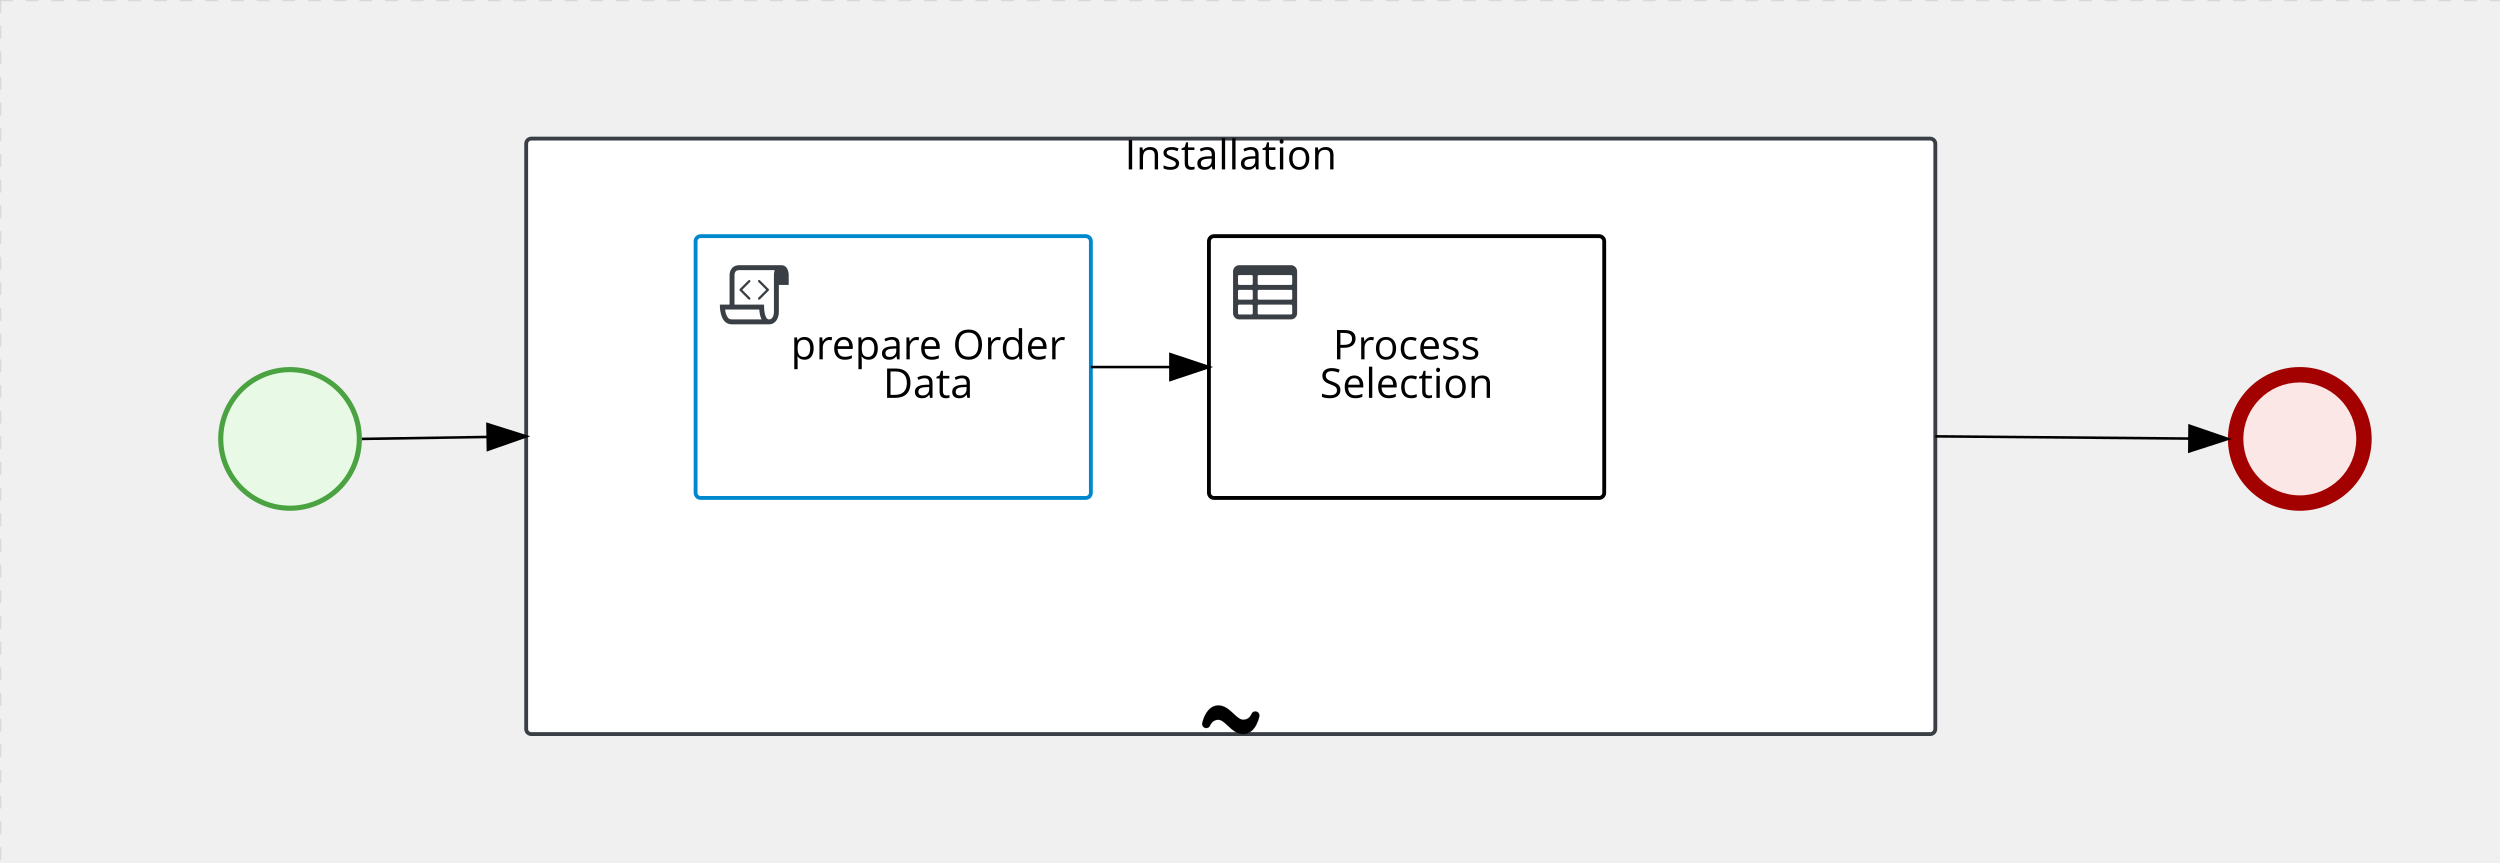
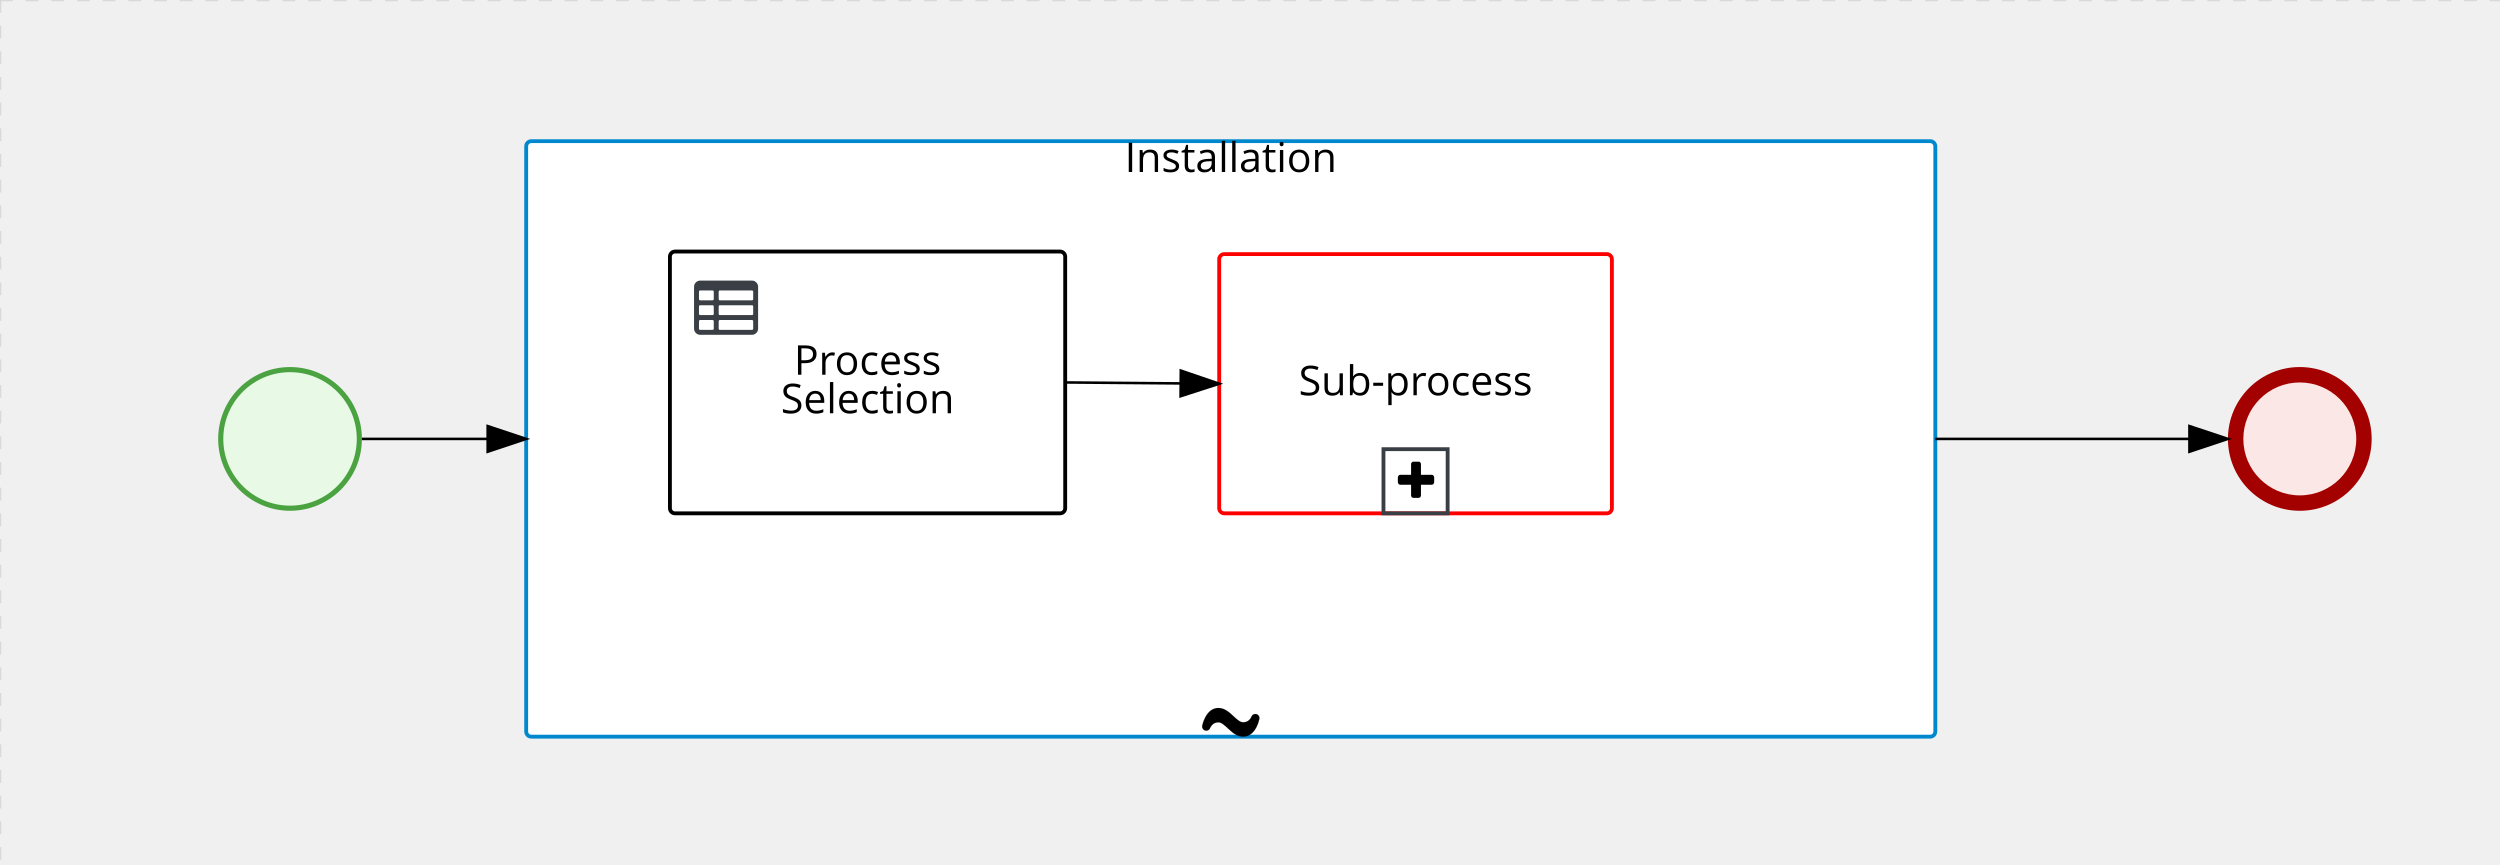
- <svg xmlns="http://www.w3.org/2000/svg" version="1.1" width="974" height="336" viewBox="0 0 974 336">
+ <svg xmlns="http://www.w3.org/2000/svg" version="1.1" width="974" height="337" viewBox="0 0 974 337">
  <defs />
  <g transform="matrix(1,0,0,1,0,0)">
    <g>
      <g>
        <g>
          <path fill="none" stroke="#d3d3d3" paint-order="fill stroke markers" d=" M 0 0 L 1200 0" stroke-miterlimit="10" stroke-opacity="0.8" stroke-dasharray="5" />
        </g>
        <g>
          <path fill="none" stroke="#d3d3d3" paint-order="fill stroke markers" d=" M 0 0 L 0 800" stroke-miterlimit="10" stroke-opacity="0.8" stroke-dasharray="5" />
        </g>
      </g>
      <g id="_EF70FC23-0ECA-4189-A097-E17DF87D973C" bpmn2nodeid="_EF70FC23-0ECA-4189-A097-E17DF87D973C" transform="matrix(1,0,0,1,868,143)">
        <g>
          <path fill="none" stroke="none" />
        </g>
        <g transform="matrix(0.125,0,0,0.125,0,0)">
          <g transform="matrix(1,0,0,1,0,0)">
            <path fill="#fce7e7" stroke="none" id="_EF70FC23-0ECA-4189-A097-E17DF87D973C?shapeType=BACKGROUND" paint-order="stroke fill markers" d=" M 0 0 M 444 224 C 444 263.9 434.2 300.8 414.4 334.5 C 394.7 368.2 368 394.9 334.4 414.5 C 300.8 434.1 263.9 444 224 444 C 184.1 444 147.2 434.2 113.5 414.4 C 79.8 394.7 53.1 368 33.5 334.4 C 13.9 300.8 4 263.9 4 224 C 4 184.1 13.8 147.2 33.6 113.5 C 53.4 79.8 80.1 53.1 113.6 33.5 C 147.1 13.9 184.1 4 224 4 C 263.9 4 300.8 13.8 334.5 33.6 C 368.2 53.4 394.9 80.1 414.5 113.6 C 434.1 147.1 444 184.1 444 224 Z" />
          </g>
          <g>
            <g transform="matrix(1,0,0,1,0,0)">
              <g transform="matrix(1,0,0,1,0,0)">
                <path fill="#a30000" stroke="none" id="_EF70FC23-0ECA-4189-A097-E17DF87D973C?shapeType=BORDER&amp;renderType=FILL" paint-order="stroke fill markers" d=" M 0 0 M 224 0 C 100.3 0 0 100.3 0 224 C 0 347.7 100.3 448 224 448 C 347.7 448 448 347.7 448 224 C 448 100.3 347.7 0 224 0 Z M 0 0 M 224 400 C 126.8 400 48 321.2 48 224 C 48 126.8 126.8 48 224 48 C 321.2 48 400 126.8 400 224 C 400 321.2 321.2 400 224 400 Z" />
              </g>
            </g>
          </g>
        </g>
        <g transform="matrix(1,0,0,1,28,61)" />
      </g>
-       <g id="_0B1D28A9-7DA9-4883-8F5E-5F7403BD6220" bpmn2nodeid="_0B1D28A9-7DA9-4883-8F5E-5F7403BD6220" transform="matrix(1,0,0,1,205,54)">
-         <g>
-           <path fill="none" stroke="none" />
-         </g>
-         <g transform="matrix(1,0,0,1,0,0)">
-           <path fill="#ffffff" stroke="none" id="_0B1D28A9-7DA9-4883-8F5E-5F7403BD6220?shapeType=BACKGROUND" paint-order="stroke fill markers" d=" M 2 0 L 547 0 L 547 0 A 2 2 0 0 1 549 2 L 549 230 L 549 230 A 2 2 0 0 1 547 232 L 2 232 L 2 232 A 2 2 0 0 1 0 230 L 0 2 L 0 2 A 2 2 0 0 1 2 0 Z" />
-         </g>
-         <g transform="matrix(1,0,0,1,0,0)">
-           <path fill="none" stroke="rgb(57,63,68)" id="_0B1D28A9-7DA9-4883-8F5E-5F7403BD6220?shapeType=BORDER&amp;renderType=STROKE" paint-order="fill stroke markers" d=" M 2 0 L 547 0 L 547 0 A 2 2 0 0 1 549 2 L 549 230 L 549 230 A 2 2 0 0 1 547 232 L 2 232 L 2 232 A 2 2 0 0 1 0 230 L 0 2 L 0 2 A 2 2 0 0 1 2 0 Z" stroke-miterlimit="10" stroke-width="1.5" stroke-dasharray="" />
-         </g>
-         <g transform="matrix(1,0,0,1,-21.7125,6.225)">
-           <g transform="matrix(0.05,0,0,0.05,285,209)">
-             <g transform="matrix(1,0,0,1,0,0)">
-               <path fill="#000000" stroke="#000000" id="_0B1D28A9-7DA9-4883-8F5E-5F7403BD6220undefined" paint-order="fill stroke markers" d=" M 0 0 M 421.5 159.5 C 405.6 156.4 390.1 165.8 385.1 180.8 L 385.1 180.8 L 385.2 180.5 C 385.2 180.6 380.9 192.3 370.3 203.4 C 357.3 217 341.1 223.6 320.7 223.6 C 296.6 223.6 271.8 200.6 245.6 176.2 C 213.3 146.2 176.8 112.1 128.2 112.1 C 98.7 112.1 57 124.9 25.3 185.7 C 8.7 217.6 2.3 249.2 2 250.6 L 2 250.7 C 1.9 251.1 1.8 251.6 1.8 252 C 1.8 252.1 1.8 252.2 1.8 252.3 C 1.7 252.7 1.7 253.2 1.6 253.6 C 1.6 253.7 1.6 253.8 1.6 253.9 C 1.6 254.3 1.5 254.8 1.5 255.2 C 1.5 255.3 1.5 255.4 1.5 255.5 C 1.5 255.9 1.5 256.3 1.5 256.6 C 1.5 256.8 1.5 256.9 1.5 257.1 C 1.5 257.4 1.5 257.7 1.5 258 C 1.5 258.2 1.5 258.5 1.5 258.7 C 1.5 258.9 1.5 259.2 1.6 259.4 C 1.6 259.7 1.6 260 1.7 260.3 C 1.7 260.4 1.7 260.6 1.8 260.7 C 1.8 261.1 1.9 261.5 2 261.9 L 2 262 C 4.1 274.7 13.9 285.5 27.3 288.1 C 29.4 288.5 31.5 288.7 33.6 288.7 C 47.2 288.7 59.5 280 63.9 267 C 64.5 265.6 68.8 255.6 77.6 245.8 C 90.9 231.1 107.5 224 128.4 224 C 151.8 224 176.3 246.8 202.2 270.9 C 234.7 301.2 271.6 335.5 320.9 335.5 C 345.5 335.5 367.8 327 387.4 310.2 C 401.4 298.2 413.8 281.9 424.1 261.9 C 440.6 230 446.8 198.3 447 196.9 C 450.3 179.6 438.9 162.8 421.5 159.5 Z" stroke-miterlimit="10" stroke-dasharray="" />
-             </g>
-           </g>
-         </g>
-         <g transform="matrix(1,0,0,1,233.1836,0)">
-           <text fill="#000000" stroke="none" font-family="Open Sans" font-size="12pt" font-style="normal" font-weight="normal" text-decoration="normal" x="41.316" y="12" text-anchor="middle" dominant-baseline="alphabetic">Installation</text>
-         </g>
-         <g id="_7D34E5EE-86DE-40AA-8B07-371B3AC2BA39" bpmn2nodeid="_7D34E5EE-86DE-40AA-8B07-371B3AC2BA39" transform="matrix(1,0,0,1,266,38)">
-           <g>
-             <path fill="none" stroke="none" />
-           </g>
-           <g transform="matrix(1,0,0,1,0,0)">
-             <path fill="#ffffff" stroke="none" id="_7D34E5EE-86DE-40AA-8B07-371B3AC2BA39?shapeType=BACKGROUND" paint-order="stroke fill markers" d=" M 2 0 L 152 0 L 152 0 A 2 2 0 0 1 154 2 L 154 100 L 154 100 A 2 2 0 0 1 152 102 L 2 102 L 2 102 A 2 2 0 0 1 0 100 L 0 2 L 0 2 A 2 2 0 0 1 2 0 Z" />
-           </g>
-           <g transform="matrix(1,0,0,1,0,0)">
-             <path fill="none" stroke="#000000" id="_7D34E5EE-86DE-40AA-8B07-371B3AC2BA39?shapeType=BORDER&amp;renderType=STROKE" paint-order="fill stroke markers" d=" M 2 0 L 152 0 L 152 0 A 2 2 0 0 1 154 2 L 154 100 L 154 100 A 2 2 0 0 1 152 102 L 2 102 L 2 102 A 2 2 0 0 1 0 100 L 0 2 L 0 2 A 2 2 0 0 1 2 0 Z" stroke-miterlimit="10" stroke-width="1.5" stroke-dasharray="" />
-           </g>
-           <g>
-             <g transform="matrix(0.06,0,0,0.06,9.4,9.4)">
-               <g transform="matrix(1,0,0,1,0,0)">
-                 <path fill="#393f44" stroke="none" id="_7D34E5EE-86DE-40AA-8B07-371B3AC2BA39undefined" paint-order="stroke fill markers" d=" M 0 0 M 128 344 L 128 296 C 128 293.7 127.2 291.8 125.8 290.2 C 124.4 288.6 122.4 288 120 288 L 40 288 C 37.7 288 35.8 288.8 34.2 290.2 C 32.6 291.6 32 293.7 32 296 L 32 344 C 32 346.3 32.8 348.2 34.2 349.8 C 35.6 351.4 37.6 352 40 352 L 120 352 C 122.3 352 124.2 351.2 125.8 349.8 C 127.4 348.4 128 346.3 128 344 Z M 0 0 M 128 248 L 128 200 C 128 197.7 127.2 195.8 125.8 194.2 C 124.4 192.6 122.4 192 120 192 L 40 192 C 37.7 192 35.8 192.8 34.2 194.2 C 32.6 195.6 32 197.7 32 200 L 32 248 C 32 250.3 32.8 252.2 34.2 253.8 C 35.6 255.4 37.6 256 40 256 L 120 256 C 122.3 256 124.2 255.2 125.8 253.8 C 127.4 252.4 128 250.3 128 248 Z M 0 0 M 376 352 C 378.3 352 380.2 351.2 381.8 349.8 C 383.4 348.4 384 346.4 384 344 L 384 296 C 384 293.7 383.2 291.8 381.8 290.2 C 380.4 288.6 378.4 288 376 288 L 168 288 C 165.7 288 163.8 288.8 162.2 290.2 C 160.6 291.6 160 293.6 160 296 L 160 344 C 160 346.3 160.8 348.2 162.2 349.8 C 163.6 351.4 165.6 352 168 352 L 376 352 Z M 0 0 M 128 152 L 128 104 C 128 101.7 127.2 99.8 125.8 98.2 C 124.4 96.6 122.3 96 120 96 L 40 96 C 37.7 96 35.8 96.8 34.2 98.2 C 32.6 99.6 32 101.7 32 104 L 32 152 C 32 154.3 32.8 156.2 34.2 157.8 C 35.6 159.4 37.6 160 40 160 L 120 160 C 122.3 160 124.2 159.2 125.8 157.8 C 127.4 156.4 128 154.3 128 152 Z M 0 0 M 376 256 C 378.3 256 380.2 255.2 381.8 253.8 C 383.4 252.4 384 250.4 384 248 L 384 200 C 384 197.7 383.2 195.8 381.8 194.2 C 380.4 192.6 378.4 192 376 192 L 168 192 C 165.7 192 163.8 192.8 162.2 194.2 C 160.6 195.6 160 197.6 160 200 L 160 248 C 160 250.3 160.8 252.2 162.2 253.8 C 163.6 255.4 165.6 256 168 256 L 376 256 Z M 0 0 M 376 160 C 378.3 160 380.2 159.2 381.8 157.8 C 383.4 156.4 384 154.4 384 152 L 384 104 C 384 101.7 383.2 99.8 381.8 98.2 C 380.4 96.6 378.3 96 376 96 L 168 96 C 165.7 96 163.8 96.8 162.2 98.2 C 160.6 99.6 160 101.6 160 104 L 160 152 C 160 154.3 160.8 156.2 162.2 157.8 C 163.6 159.4 165.6 160 168 160 L 376 160 Z M 0 0 M 416 72 L 416 344 C 416 355 412.1 364.4 404.2 372.2 C 396.3 380 387 384 376 384 L 40 384 C 29 384 19.6 380.1 11.8 372.2 C 4 364.3 0 355 0 344 L 0 72 C 0 61 3.9 51.6 11.8 43.8 C 19.7 36 29 32 40 32 L 376 32 C 387 32 396.4 35.9 404.2 43.8 C 412 51.7 416 61 416 72 Z" />
-               </g>
-             </g>
-           </g>
-           <g transform="matrix(1,0,0,1,43.21094,36)">
-             <text fill="#000000" stroke="none" font-family="Open Sans" font-size="12pt" font-style="normal" font-weight="normal" text-decoration="normal" x="33.789" y="12" text-anchor="middle" dominant-baseline="alphabetic">Process  </text>
-             <text fill="#000000" stroke="none" font-family="Open Sans" font-size="12pt" font-style="normal" font-weight="normal" text-decoration="normal" x="33.789" y="27" text-anchor="middle" dominant-baseline="alphabetic">Selection</text>
-           </g>
-         </g>
-         <g id="_BA1B885C-1DED-4558-862B-AB0FBD1BFD21" bpmn2nodeid="_BA1B885C-1DED-4558-862B-AB0FBD1BFD21" transform="matrix(1,0,0,1,66,38)">
-           <g>
-             <path fill="none" stroke="none" />
-           </g>
-           <g transform="matrix(1,0,0,1,0,0)">
-             <path fill="#ffffff" stroke="none" id="_BA1B885C-1DED-4558-862B-AB0FBD1BFD21?shapeType=BACKGROUND" paint-order="stroke fill markers" d=" M 2 0 L 152 0 L 152 0 A 2 2 0 0 1 154 2 L 154 100 L 154 100 A 2 2 0 0 1 152 102 L 2 102 L 2 102 A 2 2 0 0 1 0 100 L 0 2 L 0 2 A 2 2 0 0 1 2 0 Z" />
-           </g>
-           <g transform="matrix(1,0,0,1,0,0)">
-             <path fill="none" stroke="rgb(0,136,206)" id="_BA1B885C-1DED-4558-862B-AB0FBD1BFD21?shapeType=BORDER&amp;renderType=STROKE" paint-order="fill stroke markers" d=" M 2 0 L 152 0 L 152 0 A 2 2 0 0 1 154 2 L 154 100 L 154 100 A 2 2 0 0 1 152 102 L 2 102 L 2 102 A 2 2 0 0 1 0 100 L 0 2 L 0 2 A 2 2 0 0 1 2 0 Z" stroke-miterlimit="10" stroke-width="1.5" stroke-dasharray="" />
-           </g>
-           <g>
-             <g transform="matrix(0.06,0,0,0.06,9.4,9.4)">
-               <g transform="matrix(1,0,0,1,0,0)">
-                 <path fill="#393f44" stroke="none" id="_BA1B885C-1DED-4558-862B-AB0FBD1BFD21undefined" paint-order="stroke fill markers" d=" M 0 0 M 197.3 130.2 C 194.4 127.3 189.6 127.3 186.7 130.2 L 130.2 186.7 C 127.3 189.6 127.3 194.4 130.2 197.3 L 186.7 253.8 C 188.1 255.3 190.1 256 192 256 C 193.9 256 195.9 255.3 197.3 253.7 C 200.2 250.8 200.2 246 197.3 243.1 L 146.2 192 L 197.3 140.8 C 200.2 137.9 200.2 133.1 197.3 130.2 Z" />
-               </g>
-               <g transform="matrix(1,0,0,1,0,0)">
-                 <path fill="#393f44" stroke="none" id="_BA1B885C-1DED-4558-862B-AB0FBD1BFD21undefined" paint-order="stroke fill markers" d=" M 0 0 M 261.3 130.2 C 258.4 127.3 253.6 127.3 250.7 130.2 C 247.8 133.1 247.8 137.9 250.7 140.8 L 301.8 191.9 L 250.7 243 C 247.8 245.9 247.8 250.7 250.7 253.6 C 252.1 255.3 254.1 256 256 256 C 257.9 256 259.9 255.3 261.3 253.8 L 317.8 197.3 C 320.7 194.4 320.7 189.6 317.8 186.7 L 261.3 130.2 Z" />
-               </g>
-               <g transform="matrix(1,0,0,1,0,0)">
-                 <path fill="#393f44" stroke="none" id="_BA1B885C-1DED-4558-862B-AB0FBD1BFD21undefined" paint-order="stroke fill markers" d=" M 0 0 M 400 32 C 400 32 152.8 32 128 32 C 62 32 64 96 64 96 L 64 288 L 1 288 C 1 288 -4 416 78 416 L 320 416 C 368 416 384 368 384 336 C 384 314.2 384 224.4 384 160 L 448 160 L 448 96 C 448 96 449 32 400 32 Z M 0 0 M 78 383.9 C 68.5 383.9 61.6 381.1 55.5 374.9 C 43.4 362.4 37.5 339.6 34.9 320 L 256.9 320 C 257.1 322.7 257.3 325.4 257.6 328.2 C 260 351.6 264.7 370.1 271.9 383.9 L 78 383.9 L 78 383.9 Z M 0 0 M 352 336 C 352 345.9 349.6 360.3 342.9 371 C 337.2 380.1 330.4 384 320 384 C 285 384 288 288 288 288 L 96 288 L 96 96 L 96 95.9 L 96 95.1 C 96 90.6 97.6 78.3 104.7 71.2 C 106.5 69.4 111.9 64 128 64 L 356.5 64 C 354.4 72.8 352.8 81.8 352.2 89.9 C 352.2 90.5 352.1 91.1 352.1 91.7 C 352.1 92 352.1 92.3 352.1 92.6 C 352 94.8 352 96 352 96 L 352 160 L 352 336 Z" />
-               </g>
-             </g>
-           </g>
-           <g transform="matrix(1,0,0,1,35,36)">
-             <text fill="#000000" stroke="none" font-family="Open Sans" font-size="12pt" font-style="normal" font-weight="normal" text-decoration="normal" x="55.59" y="12" text-anchor="middle" dominant-baseline="alphabetic">prepare Order </text>
-             <text fill="#000000" stroke="none" font-family="Open Sans" font-size="12pt" font-style="normal" font-weight="normal" text-decoration="normal" x="55.59" y="27" text-anchor="middle" dominant-baseline="alphabetic">         Data         </text>
-           </g>
-         </g>
-       </g>
      <g id="_F7CE4A2A-03DF-4857-86C9-31D23C67BA7E" bpmn2nodeid="_F7CE4A2A-03DF-4857-86C9-31D23C67BA7E" transform="matrix(1,0,0,1,85,143)">
        <g>
          <path fill="none" stroke="none" />
        </g>
        <g transform="matrix(0.125,0,0,0.125,0,0)">
          <g transform="matrix(1,0,0,1,0,0)">
            <path fill="#e8fae6" stroke="none" id="_F7CE4A2A-03DF-4857-86C9-31D23C67BA7E?shapeType=BACKGROUND" paint-order="stroke fill markers" d=" M 0 0 M 444 224 C 444 263.9 434.2 300.8 414.4 334.5 C 394.7 368.2 368 394.9 334.4 414.5 C 300.8 434.1 263.9 444 224 444 C 184.1 444 147.2 434.2 113.5 414.4 C 79.8 394.7 53.1 368 33.5 334.4 C 13.9 300.8 4 263.9 4 224 C 4 184.1 13.8 147.2 33.6 113.5 C 53.4 79.8 80.1 53.1 113.6 33.5 C 147.1 13.9 184.1 4 224 4 C 263.9 4 300.8 13.8 334.5 33.6 C 368.2 53.4 394.9 80.1 414.5 113.6 C 434.1 147.1 444 184.1 444 224 Z" />
          </g>
          <g>
            <g transform="matrix(1,0,0,1,0,0)">
              <g transform="matrix(1,0,0,1,0,0)">
                <path fill="#4aa241" stroke="none" id="_F7CE4A2A-03DF-4857-86C9-31D23C67BA7E?shapeType=BORDER&amp;renderType=FILL" paint-order="stroke fill markers" d=" M 0 0 M 224 0 C 100.3 0 0 100.3 0 224 C 0 347.7 100.3 448 224 448 C 347.7 448 448 347.7 448 224 C 448 100.3 347.7 0 224 0 Z M 0 0 M 224 432 C 109.1 432 16 338.9 16 224 C 16 109.1 109.1 16 224 16 C 338.9 16 432 109.1 432 224 C 432 338.9 338.9 432 224 432 Z" />
              </g>
            </g>
          </g>
        </g>
        <g transform="matrix(1,0,0,1,28,61)" />
      </g>
-       <g id="_7E310905-B7A3-41A4-B01B-E2AB0501438E" bpmn2nodeid="_7E310905-B7A3-41A4-B01B-E2AB0501438E">
+       <g transform="matrix(1,0,0,1,868,143)" />
+       <g transform="matrix(1,0,0,1,85,143)" />
+       <g id="_0B1D28A9-7DA9-4883-8F5E-5F7403BD6220" bpmn2nodeid="_0B1D28A9-7DA9-4883-8F5E-5F7403BD6220" transform="matrix(1,0,0,1,205,55)">
        <g>
-           <path fill="none" stroke="#000000" paint-order="fill stroke markers" d=" M 141 171 L 190.002 170.234" stroke-miterlimit="10" stroke-dasharray="" />
+           <path fill="none" stroke="none" />
+         </g>
+         <g transform="matrix(1,0,0,1,0,0)">
+           <path fill="#ffffff" stroke="none" id="_0B1D28A9-7DA9-4883-8F5E-5F7403BD6220?shapeType=BACKGROUND" paint-order="stroke fill markers" d=" M 2 0 L 547 0 L 547 0 A 2 2 0 0 1 549 2 L 549 230 L 549 230 A 2 2 0 0 1 547 232 L 2 232 L 2 232 A 2 2 0 0 1 0 230 L 0 2 L 0 2 A 2 2 0 0 1 2 0 Z" />
+         </g>
+         <g transform="matrix(1,0,0,1,0,0)">
+           <path fill="none" stroke="rgb(0,136,206)" id="_0B1D28A9-7DA9-4883-8F5E-5F7403BD6220?shapeType=BORDER&amp;renderType=STROKE" paint-order="fill stroke markers" d=" M 2 0 L 547 0 L 547 0 A 2 2 0 0 1 549 2 L 549 230 L 549 230 A 2 2 0 0 1 547 232 L 2 232 L 2 232 A 2 2 0 0 1 0 230 L 0 2 L 0 2 A 2 2 0 0 1 2 0 Z" stroke-miterlimit="10" stroke-width="1.5" stroke-dasharray="" />
+         </g>
+         <g transform="matrix(1,0,0,1,-21.7125,6.225)">
+           <g transform="matrix(0.05,0,0,0.05,285,209)">
+             <g transform="matrix(1,0,0,1,0,0)">
+               <path fill="#000000" stroke="#000000" id="_0B1D28A9-7DA9-4883-8F5E-5F7403BD6220undefined" paint-order="fill stroke markers" d=" M 0 0 M 421.5 159.5 C 405.6 156.4 390.1 165.8 385.1 180.8 L 385.1 180.8 L 385.2 180.5 C 385.2 180.6 380.9 192.3 370.3 203.4 C 357.3 217 341.1 223.6 320.7 223.6 C 296.6 223.6 271.8 200.6 245.6 176.2 C 213.3 146.2 176.8 112.1 128.2 112.1 C 98.7 112.1 57 124.9 25.3 185.7 C 8.7 217.6 2.3 249.2 2 250.6 L 2 250.7 C 1.9 251.1 1.8 251.6 1.8 252 C 1.8 252.1 1.8 252.2 1.8 252.3 C 1.7 252.7 1.7 253.2 1.6 253.6 C 1.6 253.7 1.6 253.8 1.6 253.9 C 1.6 254.3 1.5 254.8 1.5 255.2 C 1.5 255.3 1.5 255.4 1.5 255.5 C 1.5 255.9 1.5 256.3 1.5 256.6 C 1.5 256.8 1.5 256.9 1.5 257.1 C 1.5 257.4 1.5 257.7 1.5 258 C 1.5 258.2 1.5 258.5 1.5 258.7 C 1.5 258.9 1.5 259.2 1.6 259.4 C 1.6 259.7 1.6 260 1.7 260.3 C 1.7 260.4 1.7 260.6 1.8 260.7 C 1.8 261.1 1.9 261.5 2 261.9 L 2 262 C 4.1 274.7 13.9 285.5 27.3 288.1 C 29.4 288.5 31.5 288.7 33.6 288.7 C 47.2 288.7 59.5 280 63.9 267 C 64.5 265.6 68.8 255.6 77.6 245.8 C 90.9 231.1 107.5 224 128.4 224 C 151.8 224 176.3 246.8 202.2 270.9 C 234.7 301.2 271.6 335.5 320.9 335.5 C 345.5 335.5 367.8 327 387.4 310.2 C 401.4 298.2 413.8 281.9 424.1 261.9 C 440.6 230 446.8 198.3 447 196.9 C 450.3 179.6 438.9 162.8 421.5 159.5 Z" stroke-miterlimit="10" stroke-dasharray="" />
+             </g>
+           </g>
+         </g>
+         <g transform="matrix(1,0,0,1,233.1836,0)">
+           <text fill="#000000" stroke="none" font-family="Open Sans" font-size="12pt" font-style="normal" font-weight="normal" text-decoration="normal" x="41.316" y="12" text-anchor="middle" dominant-baseline="alphabetic">Installation</text>
+         </g>
+         <g id="_7D34E5EE-86DE-40AA-8B07-371B3AC2BA39" bpmn2nodeid="_7D34E5EE-86DE-40AA-8B07-371B3AC2BA39" transform="matrix(1,0,0,1,56,43)">
+           <g>
+             <path fill="none" stroke="none" />
+           </g>
+           <g transform="matrix(1,0,0,1,0,0)">
+             <path fill="#ffffff" stroke="none" id="_7D34E5EE-86DE-40AA-8B07-371B3AC2BA39?shapeType=BACKGROUND" paint-order="stroke fill markers" d=" M 2 0 L 152 0 L 152 0 A 2 2 0 0 1 154 2 L 154 100 L 154 100 A 2 2 0 0 1 152 102 L 2 102 L 2 102 A 2 2 0 0 1 0 100 L 0 2 L 0 2 A 2 2 0 0 1 2 0 Z" />
+           </g>
+           <g transform="matrix(1,0,0,1,0,0)">
+             <path fill="none" stroke="rgb(0,0,0)" id="_7D34E5EE-86DE-40AA-8B07-371B3AC2BA39?shapeType=BORDER&amp;renderType=STROKE" paint-order="fill stroke markers" d=" M 2 0 L 152 0 L 152 0 A 2 2 0 0 1 154 2 L 154 100 L 154 100 A 2 2 0 0 1 152 102 L 2 102 L 2 102 A 2 2 0 0 1 0 100 L 0 2 L 0 2 A 2 2 0 0 1 2 0 Z" stroke-miterlimit="10" stroke-width="1.5" stroke-dasharray="" />
+           </g>
+           <g>
+             <g transform="matrix(0.06,0,0,0.06,9.4,9.4)">
+               <g transform="matrix(1,0,0,1,0,0)">
+                 <path fill="#393f44" stroke="none" id="_7D34E5EE-86DE-40AA-8B07-371B3AC2BA39undefined" paint-order="stroke fill markers" d=" M 0 0 M 128 344 L 128 296 C 128 293.7 127.2 291.8 125.8 290.2 C 124.4 288.6 122.4 288 120 288 L 40 288 C 37.7 288 35.8 288.8 34.2 290.2 C 32.6 291.6 32 293.7 32 296 L 32 344 C 32 346.3 32.8 348.2 34.2 349.8 C 35.6 351.4 37.6 352 40 352 L 120 352 C 122.3 352 124.2 351.2 125.8 349.8 C 127.4 348.4 128 346.3 128 344 Z M 0 0 M 128 248 L 128 200 C 128 197.7 127.2 195.8 125.8 194.2 C 124.4 192.6 122.4 192 120 192 L 40 192 C 37.7 192 35.8 192.8 34.2 194.2 C 32.6 195.6 32 197.7 32 200 L 32 248 C 32 250.3 32.8 252.2 34.2 253.8 C 35.6 255.4 37.6 256 40 256 L 120 256 C 122.3 256 124.2 255.2 125.8 253.8 C 127.4 252.4 128 250.3 128 248 Z M 0 0 M 376 352 C 378.3 352 380.2 351.2 381.8 349.8 C 383.4 348.4 384 346.4 384 344 L 384 296 C 384 293.7 383.2 291.8 381.8 290.2 C 380.4 288.6 378.4 288 376 288 L 168 288 C 165.7 288 163.8 288.8 162.2 290.2 C 160.6 291.6 160 293.6 160 296 L 160 344 C 160 346.3 160.8 348.2 162.2 349.8 C 163.6 351.4 165.6 352 168 352 L 376 352 Z M 0 0 M 128 152 L 128 104 C 128 101.7 127.2 99.8 125.8 98.2 C 124.4 96.6 122.3 96 120 96 L 40 96 C 37.7 96 35.8 96.8 34.2 98.2 C 32.6 99.6 32 101.7 32 104 L 32 152 C 32 154.3 32.8 156.2 34.2 157.8 C 35.6 159.4 37.6 160 40 160 L 120 160 C 122.3 160 124.2 159.2 125.8 157.8 C 127.4 156.4 128 154.3 128 152 Z M 0 0 M 376 256 C 378.3 256 380.2 255.2 381.8 253.8 C 383.4 252.4 384 250.4 384 248 L 384 200 C 384 197.7 383.2 195.8 381.8 194.2 C 380.4 192.6 378.4 192 376 192 L 168 192 C 165.7 192 163.8 192.8 162.2 194.2 C 160.6 195.6 160 197.6 160 200 L 160 248 C 160 250.3 160.8 252.2 162.2 253.8 C 163.6 255.4 165.6 256 168 256 L 376 256 Z M 0 0 M 376 160 C 378.3 160 380.2 159.2 381.8 157.8 C 383.4 156.4 384 154.4 384 152 L 384 104 C 384 101.7 383.2 99.8 381.8 98.2 C 380.4 96.6 378.3 96 376 96 L 168 96 C 165.7 96 163.8 96.8 162.2 98.2 C 160.6 99.6 160 101.6 160 104 L 160 152 C 160 154.3 160.8 156.2 162.2 157.8 C 163.6 159.4 165.6 160 168 160 L 376 160 Z M 0 0 M 416 72 L 416 344 C 416 355 412.1 364.4 404.2 372.2 C 396.3 380 387 384 376 384 L 40 384 C 29 384 19.6 380.1 11.8 372.2 C 4 364.3 0 355 0 344 L 0 72 C 0 61 3.9 51.6 11.8 43.8 C 19.7 36 29 32 40 32 L 376 32 C 387 32 396.4 35.9 404.2 43.8 C 412 51.7 416 61 416 72 Z" />
+               </g>
+             </g>
+           </g>
+           <g transform="matrix(1,0,0,1,43.21094,36)">
+             <text fill="#000000" stroke="none" font-family="Open Sans" font-size="12pt" font-style="normal" font-weight="normal" text-decoration="normal" x="33.789" y="12" text-anchor="middle" dominant-baseline="alphabetic">Process  </text>
+             <text fill="#000000" stroke="none" font-family="Open Sans" font-size="12pt" font-style="normal" font-weight="normal" text-decoration="normal" x="33.789" y="27" text-anchor="middle" dominant-baseline="alphabetic">Selection</text>
+           </g>
+         </g>
+         <g id="_7AB0B4D7-08AB-46ED-8D35-8ED76C02A733" bpmn2nodeid="_7AB0B4D7-08AB-46ED-8D35-8ED76C02A733" transform="matrix(1,0,0,1,270,44)">
+           <g>
+             <path fill="none" stroke="none" />
+           </g>
+           <g transform="matrix(1,0,0,1,0,0)">
+             <path fill="#ffffff" stroke="none" id="_7AB0B4D7-08AB-46ED-8D35-8ED76C02A733?shapeType=BACKGROUND" paint-order="stroke fill markers" d=" M 2 0 L 151 0 L 151 0 A 2 2 0 0 1 153 2 L 153 99 L 153 99 A 2 2 0 0 1 151 101 L 2 101 L 2 101 A 2 2 0 0 1 0 99 L 0 2 L 0 2 A 2 2 0 0 1 2 0 Z" />
+           </g>
+           <g transform="matrix(1,0,0,1,0,0)">
+             <path fill="none" stroke="rgb(255,0,0)" id="_7AB0B4D7-08AB-46ED-8D35-8ED76C02A733?shapeType=BORDER&amp;renderType=STROKE" paint-order="fill stroke markers" d=" M 2 0 L 151 0 L 151 0 A 2 2 0 0 1 153 2 L 153 99 L 153 99 A 2 2 0 0 1 151 101 L 2 101 L 2 101 A 2 2 0 0 1 0 99 L 0 2 L 0 2 A 2 2 0 0 1 2 0 Z" stroke-miterlimit="10" stroke-width="1.5" stroke-dasharray="" />
+           </g>
+           <g transform="matrix(1,0,0,1,1,10)">
+             <g transform="matrix(1,0,0,1,0,0)">
+               <g transform="matrix(1,0,0,1,63,66)">
+                 <path fill="none" stroke="#393f44" id="_7AB0B4D7-08AB-46ED-8D35-8ED76C02A733undefined" paint-order="fill stroke markers" d=" M 0 0 L 25 0 L 25 25 L 0 25 L 0 0 Z Z" stroke-miterlimit="10" stroke-width="1.5" stroke-dasharray="" />
+               </g>
+               <g transform="matrix(0.04,0,0,0.04,68.64,69.6)">
+                 <path fill="#000000" stroke="#000000" id="_7AB0B4D7-08AB-46ED-8D35-8ED76C02A733undefined" paint-order="fill stroke markers" d=" M 0 0 M 352 184 L 352 232 C 352 238.7 349.7 244.3 345 249 C 340.3 253.7 334.7 256 328 256 L 224 256 L 224 360 C 224 366.7 221.7 372.3 217 377 C 212.3 381.7 206.7 384 200 384 L 152 384 C 145.3 384 139.7 381.7 135 377 C 130.3 372.3 128 366.7 128 360 L 128 256 L 24 256 C 17.3 256 11.7 253.7 7 249 C 2.3 244.3 0 238.7 0 232 L 0 184 C 0 177.3 2.3 171.7 7 167 C 11.7 162.3 17.3 160 24 160 L 128 160 L 128 56 C 128 49.3 130.3 43.7 135 39 C 139.7 34.3 145.3 32 152 32 L 200 32 C 206.7 32 212.3 34.3 217 39 C 221.7 43.7 224 49.3 224 56 L 224 160 L 328 160 C 334.7 160 340.3 162.3 345 167 C 349.7 171.7 352 177.3 352 184 Z" stroke-miterlimit="10" stroke-dasharray="" />
+               </g>
+             </g>
+           </g>
+           <g transform="matrix(1,0,0,1,12.82,10)">
+             <g transform="matrix(1,0,0,1,0,0)">
+               <g transform="matrix(1,0,0,1,63,66)">
+                 <path fill="none" stroke="none" />
+               </g>
+               <g transform="matrix(0.04,0,0,0.04,68.64,69.6)">
+                 <path fill="none" stroke="none" />
+               </g>
+               <g transform="matrix(0.04,0,0,0.04,40.32,71.04)">
+                 <path fill="none" stroke="none" />
+               </g>
+               <g transform="matrix(0.04,0,0,0.04,39.36,72)">
+                 <path fill="none" stroke="none" />
+               </g>
+             </g>
+           </g>
+           <g transform="matrix(1,0,0,1,30.95312,43)">
+             <text fill="#000000" stroke="none" font-family="Open Sans" font-size="12pt" font-style="normal" font-weight="normal" text-decoration="normal" x="45.547" y="12" text-anchor="middle" dominant-baseline="alphabetic">Sub-process</text>
+           </g>
+         </g>
+       </g>
+       <g id="_5E7BCCE5-99DC-4A78-B952-4097B9E975F8" bpmn2nodeid="_5E7BCCE5-99DC-4A78-B952-4097B9E975F8" transform="matrix(1,0,0,1,0,0)">
+         <g>
+           <path fill="none" stroke="#000000" paint-order="fill stroke markers" d=" M 754 171 L 853 171" stroke-miterlimit="10" stroke-dasharray="" />
+         </g>
+         <g transform="matrix(1,0,0,1,754,171)" />
+         <g transform="matrix(6.123233995736766e-17,1,-1,6.123233995736766e-17,868,166)">
+           <path fill="#000000" stroke="#000000" paint-order="fill stroke markers" d=" M 10 15 L 0 15 L 5 0 Z" stroke-miterlimit="10" stroke-dasharray="" />
+         </g>
+         <g transform="matrix(1,0,0,1,754,161)" />
+       </g>
+       <g id="_7E310905-B7A3-41A4-B01B-E2AB0501438E" bpmn2nodeid="_7E310905-B7A3-41A4-B01B-E2AB0501438E" transform="matrix(1,0,0,1,0,0)">
+         <g>
+           <path fill="none" stroke="#000000" paint-order="fill stroke markers" d=" M 141 171 L 190 171" stroke-miterlimit="10" stroke-dasharray="" />
        </g>
        <g transform="matrix(1,0,0,1,141,171)" />
-         <g transform="matrix(0.01562309,0.999878,-0.999878,0.01562309,204.9219,165.0006)">
+         <g transform="matrix(6.123233995736766e-17,1,-1,6.123233995736766e-17,205,166)">
          <path fill="#000000" stroke="#000000" paint-order="fill stroke markers" d=" M 10 15 L 0 15 L 5 0 Z" stroke-miterlimit="10" stroke-dasharray="" />
        </g>
-         <g transform="matrix(1,0,0,1,141.1562,160.5012)" />
+         <g transform="matrix(1,0,0,1,141,161)" />
      </g>
-       <g id="_5E7BCCE5-99DC-4A78-B952-4097B9E975F8" bpmn2nodeid="_5E7BCCE5-99DC-4A78-B952-4097B9E975F8">
+       <g id="_8B8C59EA-D420-4C74-8EB0-DD4E678021E3" bpmn2nodeid="_8B8C59EA-D420-4C74-8EB0-DD4E678021E3" transform="matrix(1,0,0,1,0,0)">
        <g>
-           <path fill="none" stroke="#000000" paint-order="fill stroke markers" d=" M 754 170 L 853.001 170.868" stroke-miterlimit="10" stroke-dasharray="" />
+           <path fill="none" stroke="#000000" paint-order="fill stroke markers" d=" M 415 149 L 460.001 149.375" stroke-miterlimit="10" stroke-dasharray="" />
        </g>
-         <g transform="matrix(1,0,0,1,754,170)" />
-         <g transform="matrix(-0.008771592,0.9999615,-0.9999615,-0.008771592,868.0439,166.0002)">
+         <g transform="matrix(1,0,0,1,415,149)" />
+         <g transform="matrix(-0.008333044,0.9999653,-0.9999653,-0.008333044,475.0417,144.5002)">
          <path fill="#000000" stroke="#000000" paint-order="fill stroke markers" d=" M 10 15 L 0 15 L 5 0 Z" stroke-miterlimit="10" stroke-dasharray="" />
        </g>
-         <g transform="matrix(1,0,0,1,754.0877,160.5004)" />
+         <g transform="matrix(1,0,0,1,415.0833,139.2503)" />
      </g>
-       <g transform="matrix(1,0,0,1,868,143)" />
-       <g transform="matrix(1,0,0,1,205,54)" />
-       <g transform="matrix(1,0,0,1,471,92)" />
-       <g transform="matrix(1,0,0,1,85,143)" />
-       <g id="_05EF7E73-19E1-4087-BC41-6B24CEF56DAE" bpmn2nodeid="_05EF7E73-19E1-4087-BC41-6B24CEF56DAE">
-         <g>
-           <path fill="none" stroke="#000000" paint-order="fill stroke markers" d=" M 425 143 L 456 143" stroke-miterlimit="10" stroke-dasharray="" />
-         </g>
-         <g transform="matrix(1,0,0,1,425,143)" />
-         <g transform="matrix(6.123233995736766e-17,1,-1,6.123233995736766e-17,471,138)">
-           <path fill="#000000" stroke="#000000" paint-order="fill stroke markers" d=" M 10 15 L 0 15 L 5 0 Z" stroke-miterlimit="10" stroke-dasharray="" />
-         </g>
-         <g transform="matrix(1,0,0,1,425,133)" />
-       </g>
-       <g transform="matrix(1,0,0,1,271,92)" />
+       <g transform="matrix(1,0,0,1,205,55)" />
+       <g transform="matrix(1,0,0,1,261,98)" />
+       <g transform="matrix(1,0,0,1,475,99)" />
    </g>
  </g>
</svg>
